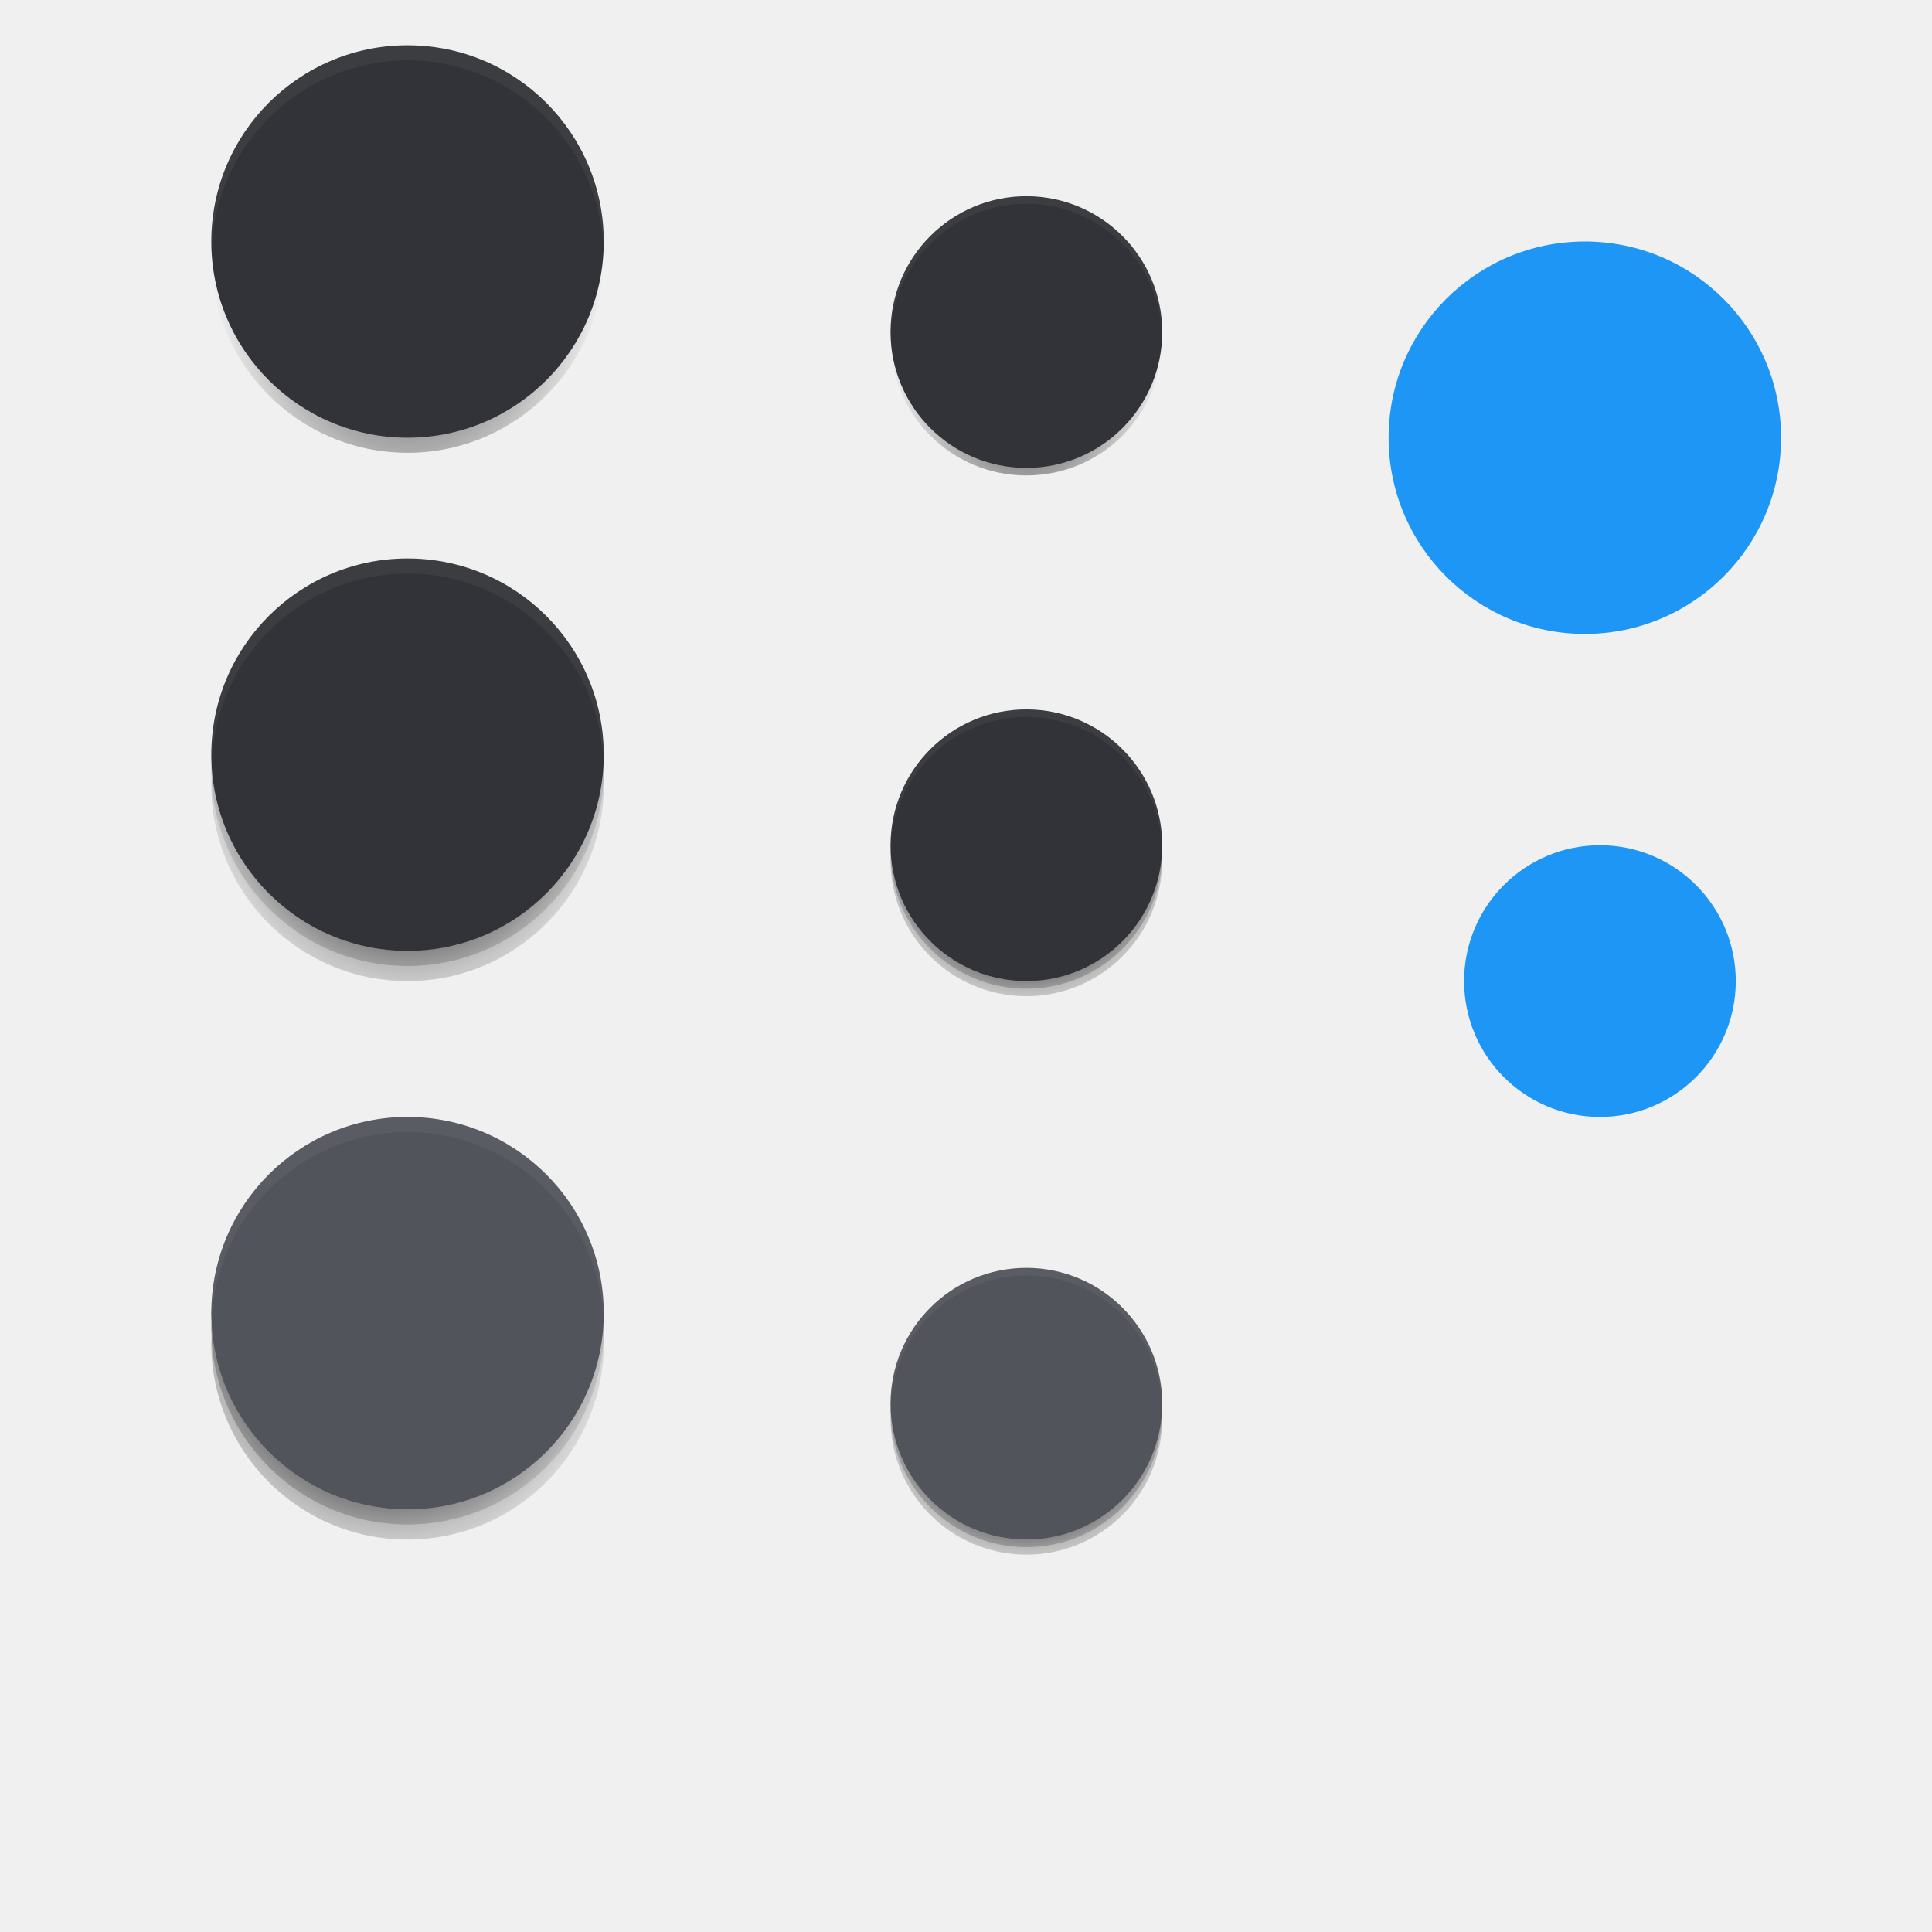
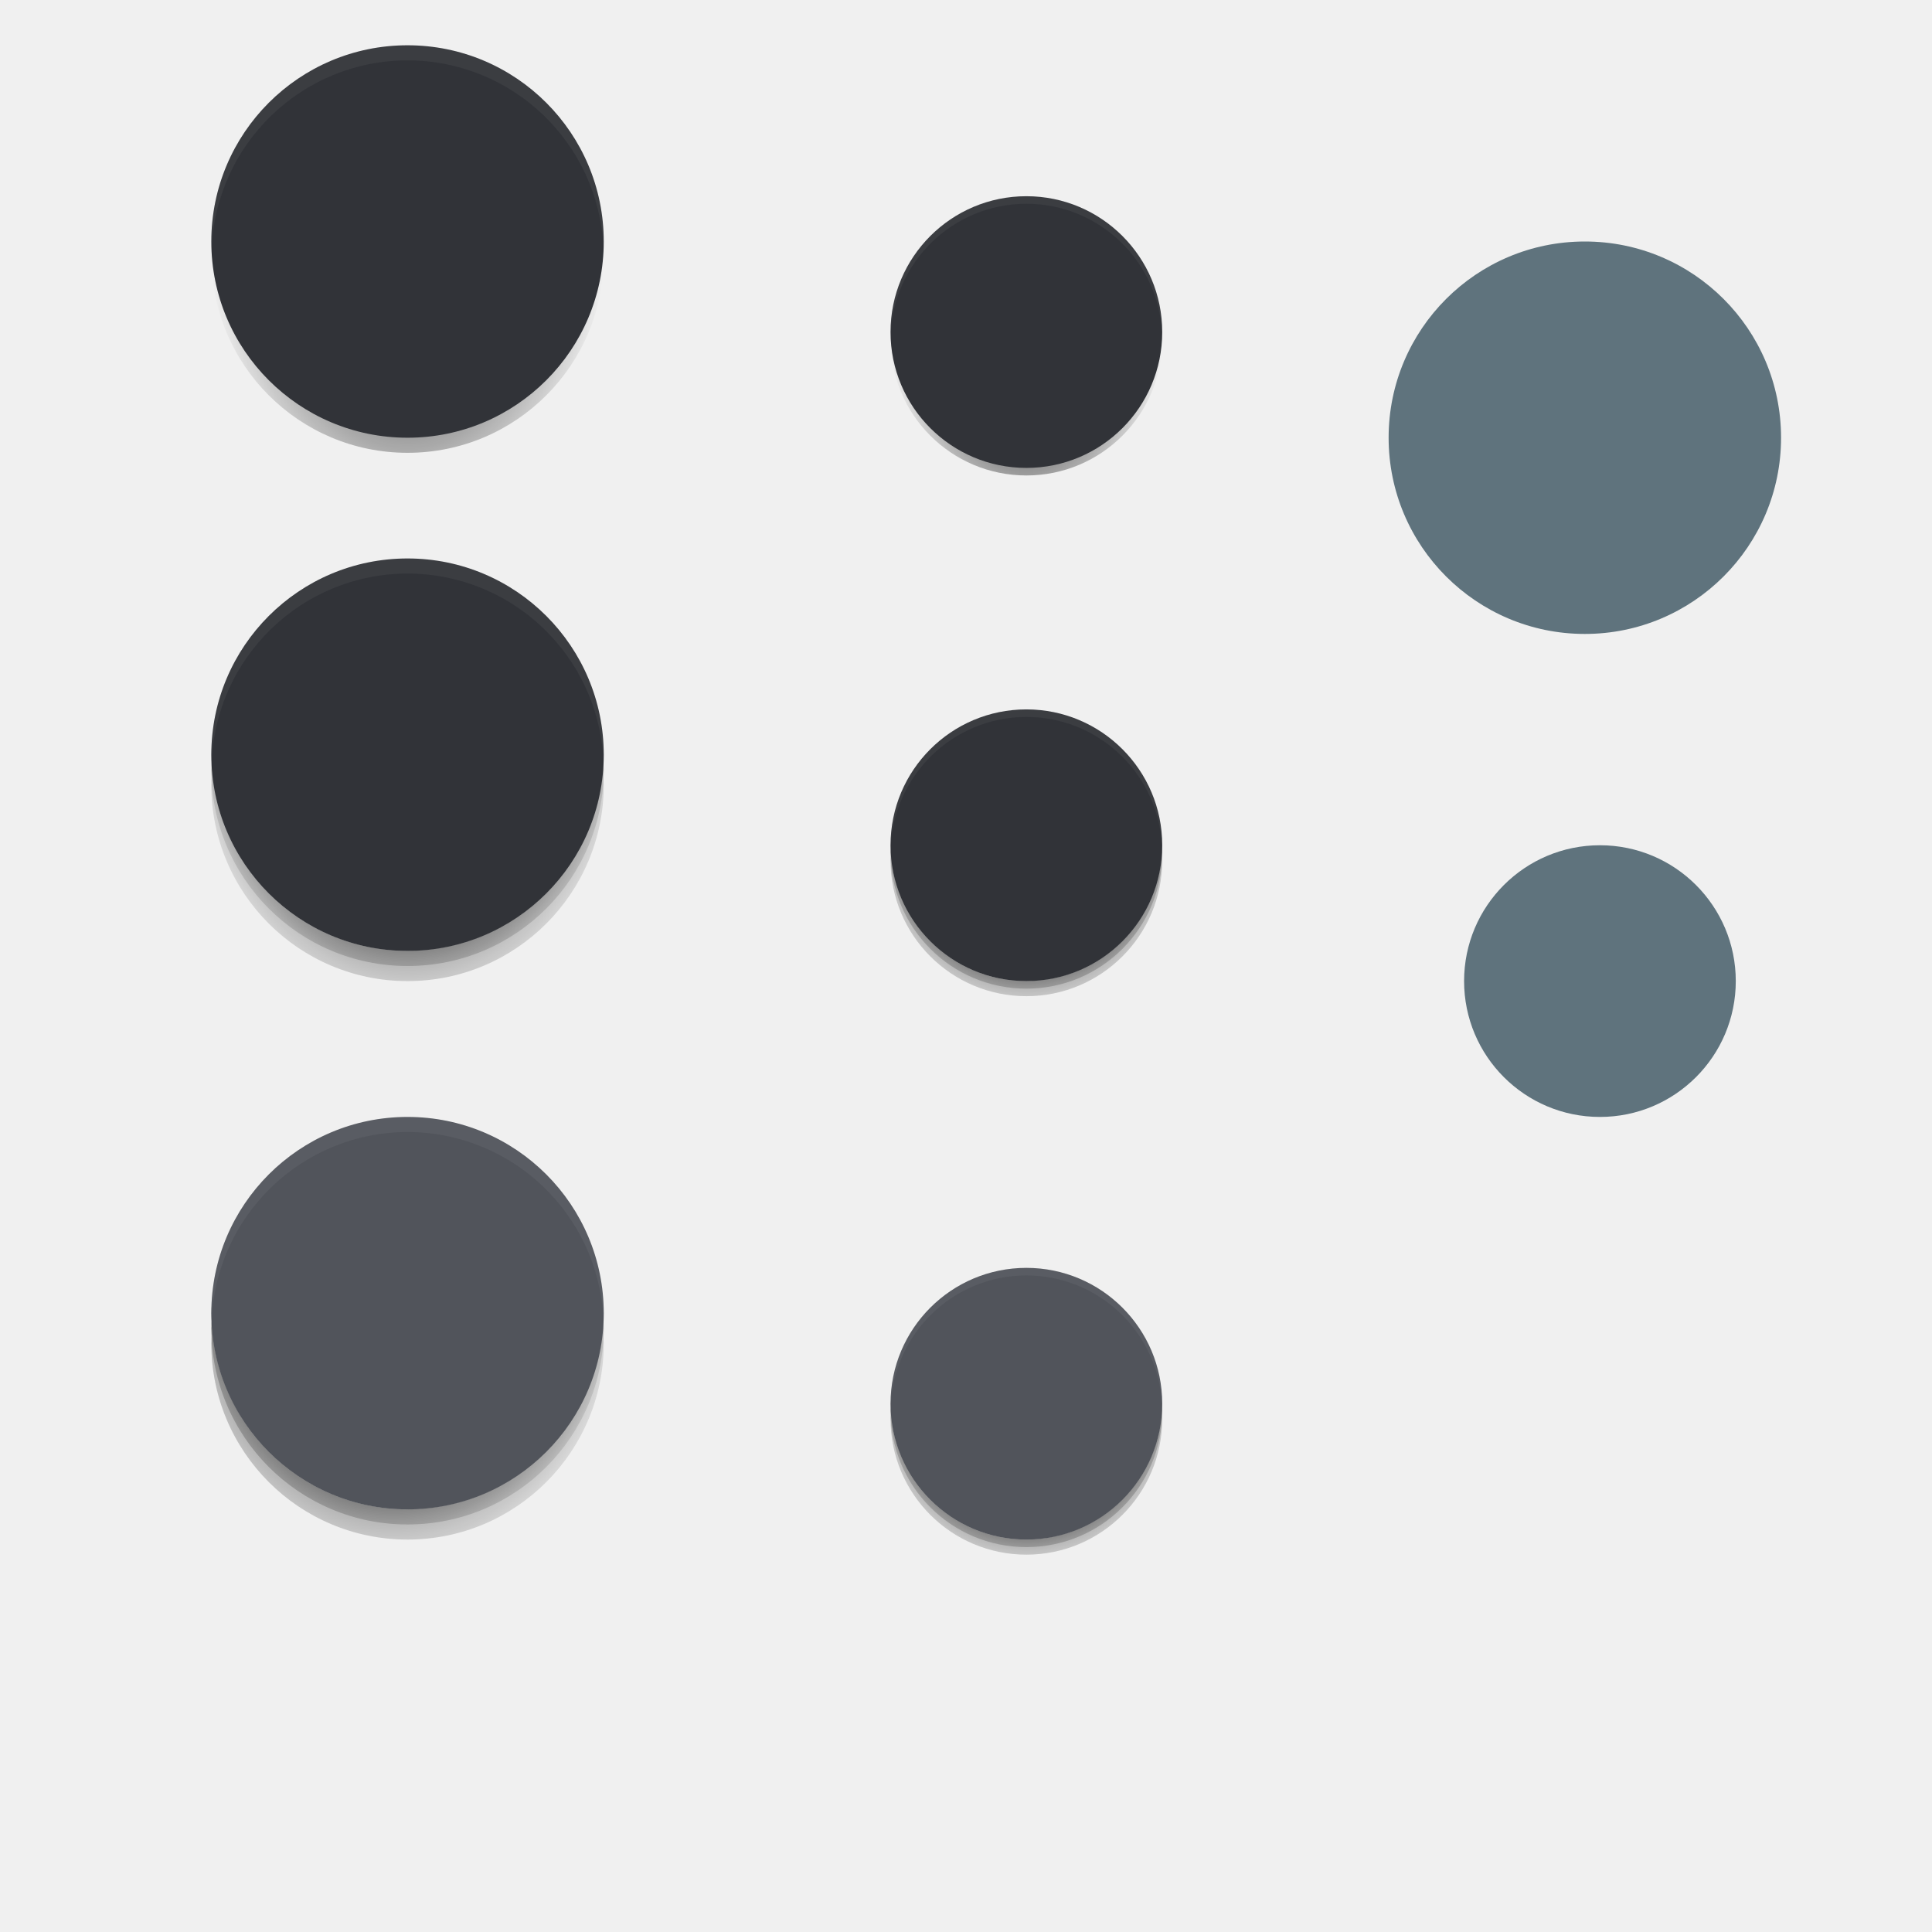
<svg xmlns="http://www.w3.org/2000/svg" xmlns:xlink="http://www.w3.org/1999/xlink" width="128" height="128" version="1" id="svg99">
  <defs id="defs17">
    <linearGradient id="linearGradient4209">
      <stop style="stop-color:#000000" offset="0" id="stop2" />
      <stop style="stop-color:#000000;stop-opacity:0" offset="1" id="stop4" />
    </linearGradient>
    <radialGradient id="radialGradient4201" cx="63.894" cy="61.058" r="9" fx="63.894" fy="61.058" gradientTransform="matrix(-6.1375001e-7,1.222223,-1.222222,-6.2559558e-7,142.6263,-21.09247)" gradientUnits="userSpaceOnUse" xlink:href="#linearGradient4209" />
    <radialGradient id="radialGradient4203" cx="-31.636" cy="8.519" r="8.182" fx="-31.636" fy="8.519" gradientTransform="matrix(0,1.44437,-0.9999999,0,-23.57079,54.69353)" gradientUnits="userSpaceOnUse" xlink:href="#linearGradient4209" />
    <radialGradient id="radialGradient4205" cx="27" cy="43.961" r="13" fx="27" fy="43.961" gradientTransform="matrix(6.1944048e-8,1.384615,-1.153846,5.1620032e-8,77.72438,12.61538)" gradientUnits="userSpaceOnUse" xlink:href="#linearGradient4209" />
    <radialGradient id="radialGradient4207" cx="-32.298" cy="8.715" r="8.125" fx="-32.298" fy="8.715" gradientTransform="matrix(0,1.384552,-1,0,-23.37515,53.43377)" gradientUnits="userSpaceOnUse" xlink:href="#linearGradient4209" />
    <radialGradient id="radialGradient4231" cx="25.188" cy="82.744" r="13" fx="25.188" fy="82.744" gradientTransform="matrix(-9.7841381e-8,1.384615,-1.230769,-8.6970111e-8,127.8393,52.12501)" gradientUnits="userSpaceOnUse" xlink:href="#linearGradient4209" />
    <radialGradient id="radialGradient4233" cx="68" cy="90.554" r="9" fx="68" fy="90.554" gradientTransform="matrix(-1.0677655e-6,1.222222,-1.222222,-1.067765e-6,178.6772,10.88898)" gradientUnits="userSpaceOnUse" xlink:href="#linearGradient4209" />
    <radialGradient id="radialGradient4189" cx="25.188" cy="82.744" r="13" fx="25.188" fy="82.744" gradientTransform="matrix(-9.7841381e-8,1.384615,-1.230769,-8.6970111e-8,127.8393,51.12501)" gradientUnits="userSpaceOnUse" xlink:href="#linearGradient4209" />
    <radialGradient id="radialGradient4193" cx="27" cy="43.961" r="13" fx="27" fy="43.961" gradientTransform="matrix(6.1944048e-8,1.384615,-1.153846,5.1620032e-8,77.72438,11.61538)" gradientUnits="userSpaceOnUse" xlink:href="#linearGradient4209" />
    <radialGradient id="radialGradient4197" cx="63.894" cy="61.058" r="9" fx="63.894" fy="61.058" gradientTransform="matrix(-6.1375001e-7,1.222223,-1.222222,-6.2559558e-7,142.6263,-21.59247)" gradientUnits="userSpaceOnUse" xlink:href="#linearGradient4209" />
    <radialGradient id="radialGradient4202" cx="68" cy="90.554" r="9" fx="68" fy="90.554" gradientTransform="matrix(-1.0677655e-6,1.222222,-1.222222,-1.067765e-6,178.6772,10.38898)" gradientUnits="userSpaceOnUse" xlink:href="#linearGradient4209" />
  </defs>
  <g id="normal" transform="matrix(1.6,0,0,1.6,78.34424,3.056)">
    <rect style="opacity:0.001" width="20" height="20" x="-42.09" y="-1.91" id="rect19" />
    <circle style="fill:url(#radialGradient4207)" cx="-32.09" cy="8.715" r="8.125" id="circle21" />
    <circle style="fill:#313338;fill-opacity:1" cx="-32" cy="8" r="8" transform="matrix(1.015625,0,0,1.015625,0.4098513,-0.0349999)" id="circle23" />
    <path style="fill:#ffffff;opacity:0.05" transform="matrix(0.625,0,0,0.625,-48.96515,-1.91)" d="M 27 3 A 13 13 0 0 0 14 16 A 13 13 0 0 0 14.021 16.58 A 13 13 0 0 1 27 4 A 13 13 0 0 1 39.979 16.42 A 13 13 0 0 0 40 16 A 13 13 0 0 0 27 3 z" id="path25" />
  </g>
  <g id="22-22-normal" transform="matrix(1.1,0,0,1.1,103.2992,13.101)">
    <rect style="opacity:0.001" width="20" height="20" x="-42.09" y="-1.91" id="rect28" />
    <path style="fill:url(#radialGradient4203)" d="m -23.908,8.545 a 8.182,8.182 0 0 1 -8.182,8.182 8.182,8.182 0 0 1 -8.182,-8.182 8.182,8.182 0 0 1 8.182,-8.182 8.182,8.182 0 0 1 8.182,8.182 z" id="path30" />
    <path style="fill:#313338;fill-opacity:1" transform="matrix(1.022727,0,0,1.022727,0.6371182,-0.0918182)" d="m -24,8 a 8,8 0 0 1 -8,8 8,8 0 0 1 -8,-8 8,8 0 0 1 8,-8 8,8 0 0 1 8,8 z" id="path32" />
    <path style="fill:#ffffff;opacity:0.05" transform="matrix(0.9090909,0,0,0.9090909,-93.90834,-11.91)" d="M 68 13 A 9 9 0 0 0 59 22 A 9 9 0 0 0 59.01 22.287 A 9 9 0 0 1 68 13.5 A 9 9 0 0 1 76.99 22.213 A 9 9 0 0 0 77 22 A 9 9 0 0 0 68 13 z" id="path34" />
  </g>
  <g id="pressed" transform="matrix(1.6,0,0,1.6,156.344,16.056)">
    <rect style="opacity:0.001" width="20" height="20" x="-42.09" y="-1.91" id="rect37" />
-     <circle style="fill:#1e96f5;fill-opacity:1" cx="-32" cy="8" r="8" transform="matrix(1.015625,0,0,1.015625,0.4098513,-0.0349999)" id="circle39" />
+     <circle style="fill:#5f737d;fill-opacity:1" cx="-32" cy="8" r="8" transform="matrix(1.015625,0,0,1.015625,0.4098513,-0.0349999)" id="circle39" />
  </g>
  <g id="22-22-pressed" transform="matrix(1.1,0,0,1.1,141.299,56.101)">
    <rect style="opacity:0.001" width="20" height="20" x="-42.09" y="-1.91" id="rect42" />
-     <path style="fill:#1e96f5;fill-opacity:1" transform="matrix(1.022727,0,0,1.022727,0.6371182,-0.0918182)" d="m -24,8 a 8,8 0 0 1 -8,8 8,8 0 0 1 -8,-8 8,8 0 0 1 8,-8 8,8 0 0 1 8,8 z" id="path44" />
+     <path style="fill:#5f737d;fill-opacity:1" transform="matrix(1.022727,0,0,1.022727,0.6371182,-0.0918182)" d="m -24,8 a 8,8 0 0 1 -8,8 8,8 0 0 1 -8,-8 8,8 0 0 1 8,-8 8,8 0 0 1 8,8 z" id="path44" />
  </g>
  <g id="hover">
    <rect style="opacity:0.001" width="32" height="32" x="11" y="34" id="rect47" />
    <path style="fill:url(#radialGradient4205)" d="m 39.979,50.42 a 13,13 0 0 1 -0.084,1.014 13,13 0 0 1 -0.059,0.479 13,13 0 0 1 -0.146,0.789 13,13 0 0 1 -0.113,0.498 13,13 0 0 1 -0.223,0.766 13,13 0 0 1 -0.156,0.465 13,13 0 0 1 -0.293,0.732 13,13 0 0 1 -0.223,0.49 13,13 0 0 1 -0.342,0.654 13,13 0 0 1 -0.277,0.48 13,13 0 0 1 -0.414,0.629 13,13 0 0 1 -0.32,0.445 13,13 0 0 1 -0.473,0.582 13,13 0 0 1 -0.367,0.412 13,13 0 0 1 -0.516,0.52 13,13 0 0 1 -0.42,0.391 13,13 0 0 1 -0.557,0.457 13,13 0 0 1 -0.467,0.354 13,13 0 0 1 -0.588,0.391 13,13 0 0 1 -0.502,0.307 13,13 0 0 1 -0.646,0.344 13,13 0 0 1 -0.496,0.238 13,13 0 0 1 -0.689,0.281 13,13 0 0 1 -0.539,0.195 13,13 0 0 1 -0.666,0.197 13,13 0 0 1 -0.592,0.15 13,13 0 0 1 -0.695,0.131 13,13 0 0 1 -0.578,0.086 13,13 0 0 1 -0.709,0.062 A 13,13 0 0 1 27,63 13,13 0 0 1 25.703,62.934 13,13 0 0 1 14.021,50.58 13,13 0 0 0 14,51 13,13 0 0 0 14.025,51.496 13,13 0 0 0 14,52 13,13 0 0 0 27,65 13,13 0 0 0 40,52 13,13 0 0 0 39.98,51.555 13,13 0 0 0 40,51 13,13 0 0 0 39.979,50.42 Z" id="path49" />
    <path style="opacity:0.001;fill:#ffffff" d="M 27,37 A 13,13 0 0 0 14,50 13,13 0 0 0 14.021,50.58 13,13 0 0 1 27,38 13,13 0 0 1 39.979,50.42 13,13 0 0 0 40,50 13,13 0 0 0 27,37 Z" id="path51" />
    <path style="fill:url(#radialGradient4193)" d="m 39.979,49.42 a 13,13 0 0 1 -0.084,1.014 13,13 0 0 1 -0.059,0.479 13,13 0 0 1 -0.146,0.789 13,13 0 0 1 -0.113,0.498 13,13 0 0 1 -0.223,0.766 13,13 0 0 1 -0.156,0.465 13,13 0 0 1 -0.293,0.732 13,13 0 0 1 -0.223,0.49 13,13 0 0 1 -0.342,0.654 13,13 0 0 1 -0.277,0.48 13,13 0 0 1 -0.414,0.629 13,13 0 0 1 -0.32,0.445 13,13 0 0 1 -0.473,0.582 13,13 0 0 1 -0.367,0.412 13,13 0 0 1 -0.516,0.52 13,13 0 0 1 -0.42,0.391 13,13 0 0 1 -0.557,0.457 13,13 0 0 1 -0.467,0.354 13,13 0 0 1 -0.588,0.391 13,13 0 0 1 -0.502,0.307 13,13 0 0 1 -0.646,0.344 13,13 0 0 1 -0.496,0.238 13,13 0 0 1 -0.689,0.281 13,13 0 0 1 -0.539,0.195 13,13 0 0 1 -0.666,0.197 13,13 0 0 1 -0.592,0.15 13,13 0 0 1 -0.695,0.131 13,13 0 0 1 -0.578,0.086 13,13 0 0 1 -0.709,0.062 A 13,13 0 0 1 27,62 13,13 0 0 1 25.703,61.934 13,13 0 0 1 14.021,49.58 13,13 0 0 0 14,50 13,13 0 0 0 14.025,50.496 13,13 0 0 0 14,51 13,13 0 0 0 27,64 13,13 0 0 0 40,51 13,13 0 0 0 39.98,50.555 13,13 0 0 0 40,50 13,13 0 0 0 39.979,49.42 Z" id="path53" />
    <circle style="fill:#313338;fill-opacity:1" cx="27" cy="50" r="13" id="circle55" />
    <path style="opacity:0.05;fill:#ffffff" d="M 27 37 A 13 13 0 0 0 14 50 A 13 13 0 0 0 14.021 50.58 A 13 13 0 0 1 27 38 A 13 13 0 0 1 39.979 50.42 A 13 13 0 0 0 40 50 A 13 13 0 0 0 27 37 z" id="path57" />
  </g>
  <g id="focus">
    <path style="fill:url(#radialGradient4231)" d="m 39.979,87.42 a 13,13 0 0 1 -0.084,1.014 13,13 0 0 1 -0.059,0.479 13,13 0 0 1 -0.146,0.789 13,13 0 0 1 -0.113,0.498 13,13 0 0 1 -0.223,0.766 13,13 0 0 1 -0.156,0.465 13,13 0 0 1 -0.293,0.732 13,13 0 0 1 -0.223,0.49 13,13 0 0 1 -0.342,0.654 13,13 0 0 1 -0.277,0.48 13,13 0 0 1 -0.414,0.629 13,13 0 0 1 -0.32,0.445 13,13 0 0 1 -0.473,0.582 13,13 0 0 1 -0.367,0.412 13,13 0 0 1 -0.516,0.52 13,13 0 0 1 -0.42,0.391 13,13 0 0 1 -0.557,0.457 13,13 0 0 1 -0.467,0.354 13,13 0 0 1 -0.588,0.391 13,13 0 0 1 -0.502,0.307 13,13 0 0 1 -0.646,0.344 13,13 0 0 1 -0.496,0.238 13,13 0 0 1 -0.689,0.281 13,13 0 0 1 -0.539,0.195 13,13 0 0 1 -0.666,0.197 13,13 0 0 1 -0.592,0.15 13,13 0 0 1 -0.695,0.131 13,13 0 0 1 -0.578,0.086 13,13 0 0 1 -0.709,0.062 A 13,13 0 0 1 27,100 13,13 0 0 1 25.703,99.934 13,13 0 0 1 14.021,87.58 13,13 0 0 0 14,88 13,13 0 0 0 14.025,88.496 13,13 0 0 0 14,89 13,13 0 0 0 27,102 13,13 0 0 0 40,89 13,13 0 0 0 39.98,88.555 13,13 0 0 0 40,88 13,13 0 0 0 39.979,87.42 Z" id="path60" />
    <rect style="opacity:0.001" width="32" height="32" x="11" y="71" id="rect62" />
    <path style="opacity:0.001;fill:#ffffff" d="M 27,74 A 13,13 0 0 0 14,87 13,13 0 0 0 14.021,87.58 13,13 0 0 1 27,75 13,13 0 0 1 39.979,87.42 13,13 0 0 0 40,87 13,13 0 0 0 27,74 Z" id="path64" />
    <path style="fill:url(#radialGradient4189)" d="m 39.979,86.42 a 13,13 0 0 1 -0.084,1.014 13,13 0 0 1 -0.059,0.479 13,13 0 0 1 -0.146,0.789 13,13 0 0 1 -0.113,0.498 13,13 0 0 1 -0.223,0.766 13,13 0 0 1 -0.156,0.465 13,13 0 0 1 -0.293,0.732 13,13 0 0 1 -0.223,0.49 13,13 0 0 1 -0.342,0.654 13,13 0 0 1 -0.277,0.48 13,13 0 0 1 -0.414,0.629 13,13 0 0 1 -0.32,0.445 13,13 0 0 1 -0.473,0.582 13,13 0 0 1 -0.367,0.412 13,13 0 0 1 -0.516,0.52 13,13 0 0 1 -0.42,0.391 13,13 0 0 1 -0.557,0.457 13,13 0 0 1 -0.467,0.354 13,13 0 0 1 -0.588,0.391 13,13 0 0 1 -0.502,0.307 13,13 0 0 1 -0.646,0.344 13,13 0 0 1 -0.496,0.238 13,13 0 0 1 -0.689,0.281 13,13 0 0 1 -0.539,0.195 13,13 0 0 1 -0.666,0.197 13,13 0 0 1 -0.592,0.15 13,13 0 0 1 -0.695,0.131 13,13 0 0 1 -0.578,0.086 13,13 0 0 1 -0.709,0.062 A 13,13 0 0 1 27,99 13,13 0 0 1 25.703,98.934 13,13 0 0 1 14.021,86.58 13,13 0 0 0 14,87 13,13 0 0 0 14.025,87.496 13,13 0 0 0 14,88 13,13 0 0 0 27,101 13,13 0 0 0 40,88 13,13 0 0 0 39.98,87.555 13,13 0 0 0 40,87 13,13 0 0 0 39.979,86.42 Z" id="path66" />
    <circle style="fill:#51545b;fill-opacity:1" cx="27" cy="87" r="13" id="circle68" />
    <path style="opacity:0.05;fill:#ffffff" d="M 27 74 A 13 13 0 0 0 14 87 A 13 13 0 0 0 14.021 87.58 A 13 13 0 0 1 27 75 A 13 13 0 0 1 39.979 87.42 A 13 13 0 0 0 40 87 A 13 13 0 0 0 27 74 z" id="path70" />
  </g>
  <g id="22-22-hover">
    <rect style="opacity:0.001" width="22" height="22" x="57" y="45" id="rect73" />
    <path style="fill:url(#radialGradient4201)" d="m 76.99,56.213 a 9,9 0 0 1 -0.027,0.373 9,9 0 0 1 -0.068,0.691 9,9 0 0 1 -0.029,0.166 9,9 0 0 1 -0.143,0.721 9,9 0 0 1 -0.045,0.16 9,9 0 0 1 -0.213,0.691 9,9 0 0 1 -0.074,0.193 9,9 0 0 1 -0.268,0.635 9,9 0 0 1 -0.094,0.186 9,9 0 0 1 -0.334,0.613 9,9 0 0 1 -0.109,0.17 9,9 0 0 1 -0.377,0.557 9,9 0 0 1 -0.191,0.238 9,9 0 0 1 -0.379,0.453 9,9 0 0 1 -0.193,0.197 9,9 0 0 1 -0.459,0.449 9,9 0 0 1 -0.191,0.16 9,9 0 0 1 -0.494,0.393 9,9 0 0 1 -0.24,0.164 9,9 0 0 1 -0.518,0.334 9,9 0 0 1 -0.258,0.141 9,9 0 0 1 -0.514,0.264 9,9 0 0 1 -0.377,0.158 9,9 0 0 1 -0.449,0.176 9,9 0 0 1 -0.385,0.117 9,9 0 0 1 -0.49,0.139 9,9 0 0 1 -0.389,0.076 9,9 0 0 1 -0.475,0.084 A 9,9 0 0 1 68.75,64.957 9,9 0 0 1 68.256,64.994 9,9 0 0 1 68,65 a 9,9 0 0 1 -1.787,-0.18 9,9 0 0 1 -2.527,-0.924 9,9 0 0 1 -0.768,-0.471 9,9 0 0 1 -0.715,-0.545 9,9 0 0 1 -1.252,-1.289 9,9 0 0 1 0,-0.002 A 9,9 0 0 1 59.01,56.287 9,9 0 0 0 59,56.5 9,9 0 0 0 59.012,56.752 9,9 0 0 0 59,57 9,9 0 0 0 68,66 9,9 0 0 0 77,57 9,9 0 0 0 76.99,56.752 9,9 0 0 0 77,56.5 9,9 0 0 0 76.99,56.213 Z" id="path75" />
    <path style="opacity:0.001;fill:#ffffff" d="m 68,47 a 9,9 0 0 0 -9,9 9,9 0 0 0 0.01,0.287 A 9,9 0 0 1 68,47.5 9,9 0 0 1 76.99,56.213 9,9 0 0 0 77,56 9,9 0 0 0 68,47 Z" id="path77" />
    <path style="fill:url(#radialGradient4197)" d="m 76.99,55.713 a 9,9 0 0 1 -0.027,0.373 9,9 0 0 1 -0.068,0.691 9,9 0 0 1 -0.029,0.166 9,9 0 0 1 -0.143,0.721 9,9 0 0 1 -0.045,0.16 9,9 0 0 1 -0.213,0.691 9,9 0 0 1 -0.074,0.193 9,9 0 0 1 -0.268,0.635 9,9 0 0 1 -0.094,0.186 9,9 0 0 1 -0.334,0.613 9,9 0 0 1 -0.109,0.17 9,9 0 0 1 -0.377,0.557 9,9 0 0 1 -0.191,0.238 9,9 0 0 1 -0.379,0.453 9,9 0 0 1 -0.193,0.197 9,9 0 0 1 -0.459,0.449 9,9 0 0 1 -0.191,0.16 9,9 0 0 1 -0.494,0.393 9,9 0 0 1 -0.24,0.164 9,9 0 0 1 -0.518,0.334 9,9 0 0 1 -0.258,0.141 9,9 0 0 1 -0.514,0.264 9,9 0 0 1 -0.377,0.158 9,9 0 0 1 -0.449,0.176 9,9 0 0 1 -0.385,0.117 9,9 0 0 1 -0.49,0.139 9,9 0 0 1 -0.389,0.076 9,9 0 0 1 -0.475,0.084 A 9,9 0 0 1 68.75,64.457 9,9 0 0 1 68.256,64.494 9,9 0 0 1 68,64.5 a 9,9 0 0 1 -1.787,-0.18 9,9 0 0 1 -2.527,-0.924 9,9 0 0 1 -0.768,-0.471 9,9 0 0 1 -0.715,-0.545 9,9 0 0 1 -1.252,-1.289 9,9 0 0 1 0,-0.002 A 9,9 0 0 1 59.01,55.787 9,9 0 0 0 59,56 9,9 0 0 0 59.012,56.252 9,9 0 0 0 59,56.5 a 9,9 0 0 0 9,9 9,9 0 0 0 9,-9 A 9,9 0 0 0 76.99,56.252 9,9 0 0 0 77,56 9,9 0 0 0 76.99,55.713 Z" id="path79" />
    <circle style="fill:#313338;fill-opacity:1" cx="68" cy="56" r="9" id="circle81" />
    <path style="opacity:0.05;fill:#ffffff" d="M 68 47 A 9 9 0 0 0 59 56 A 9 9 0 0 0 59.01 56.287 A 9 9 0 0 1 68 47.5 A 9 9 0 0 1 76.99 56.213 A 9 9 0 0 0 77 56 A 9 9 0 0 0 68 47 z" id="path83" />
  </g>
  <g id="22-22-focus">
    <rect style="opacity:0.001" width="22" height="22" x="57" y="82" id="rect86" />
    <path style="fill:url(#radialGradient4233)" d="m 76.99,93.213 a 9,9 0 0 1 -0.027,0.373 9,9 0 0 1 -0.068,0.691 9,9 0 0 1 -0.029,0.166 9,9 0 0 1 -0.143,0.721 9,9 0 0 1 -0.045,0.16 9,9 0 0 1 -0.213,0.691 9,9 0 0 1 -0.074,0.193 9,9 0 0 1 -0.268,0.635 9,9 0 0 1 -0.094,0.186 9,9 0 0 1 -0.334,0.613 9,9 0 0 1 -0.109,0.17 9,9 0 0 1 -0.377,0.557 9,9 0 0 1 -0.191,0.238 9,9 0 0 1 -0.379,0.453 9,9 0 0 1 -0.193,0.197 9,9 0 0 1 -0.459,0.449 9,9 0 0 1 -0.191,0.16 9,9 0 0 1 -0.494,0.393 9,9 0 0 1 -0.24,0.164 9,9 0 0 1 -0.518,0.334 9,9 0 0 1 -0.258,0.141 9,9 0 0 1 -0.514,0.264 9,9 0 0 1 -0.377,0.158 9,9 0 0 1 -0.449,0.176 9,9 0 0 1 -0.385,0.117 9,9 0 0 1 -0.49,0.139 9,9 0 0 1 -0.389,0.076 9,9 0 0 1 -0.475,0.084 9,9 0 0 1 -0.457,0.045 9,9 0 0 1 -0.494,0.037 A 9,9 0 0 1 68,102 a 9,9 0 0 1 -1.787,-0.18 9,9 0 0 1 -2.527,-0.924 9,9 0 0 1 -0.766,-0.471 9,9 0 0 1 -0.002,0 9,9 0 0 1 -1.967,-1.836 A 9,9 0 0 1 59.01,93.287 9,9 0 0 0 59,93.5 9,9 0 0 0 59.012,93.752 9,9 0 0 0 59,94 9,9 0 0 0 68,103 9,9 0 0 0 77,94 9,9 0 0 0 76.99,93.752 9,9 0 0 0 77,93.5 9,9 0 0 0 76.99,93.213 Z" id="path88" />
    <path style="opacity:0.001;fill:#ffffff" d="m 68,84 a 9,9 0 0 0 -9,9 9,9 0 0 0 0.01,0.287 A 9,9 0 0 1 68,84.5 9,9 0 0 1 76.99,93.213 9,9 0 0 0 77,93 9,9 0 0 0 68,84 Z" id="path90" />
    <path style="fill:url(#radialGradient4202)" d="m 76.99,92.713 a 9,9 0 0 1 -0.027,0.373 9,9 0 0 1 -0.068,0.691 9,9 0 0 1 -0.029,0.166 9,9 0 0 1 -0.143,0.721 9,9 0 0 1 -0.045,0.16 9,9 0 0 1 -0.213,0.691 9,9 0 0 1 -0.074,0.193 9,9 0 0 1 -0.268,0.635 9,9 0 0 1 -0.094,0.186 9,9 0 0 1 -0.334,0.613 9,9 0 0 1 -0.109,0.17 9,9 0 0 1 -0.377,0.557 9,9 0 0 1 -0.191,0.238 9,9 0 0 1 -0.379,0.453 9,9 0 0 1 -0.193,0.197 9,9 0 0 1 -0.459,0.449 9,9 0 0 1 -0.191,0.16 9,9 0 0 1 -0.494,0.393 9,9 0 0 1 -0.24,0.164 9,9 0 0 1 -0.518,0.334 9,9 0 0 1 -0.258,0.141 9,9 0 0 1 -0.514,0.264 9,9 0 0 1 -0.377,0.158 9,9 0 0 1 -0.449,0.176 9,9 0 0 1 -0.385,0.117 9,9 0 0 1 -0.49,0.139 9,9 0 0 1 -0.389,0.076 9,9 0 0 1 -0.475,0.084 9,9 0 0 1 -0.457,0.045 9,9 0 0 1 -0.494,0.037 A 9,9 0 0 1 68,101.5 a 9,9 0 0 1 -1.787,-0.18 9,9 0 0 1 -2.527,-0.924 9,9 0 0 1 -0.766,-0.471 9,9 0 0 1 -0.002,0 9,9 0 0 1 -1.967,-1.836 A 9,9 0 0 1 59.01,92.787 9,9 0 0 0 59,93 9,9 0 0 0 59.012,93.252 9,9 0 0 0 59,93.5 a 9,9 0 0 0 9,9 9,9 0 0 0 9,-9 A 9,9 0 0 0 76.99,93.252 9,9 0 0 0 77,93 9,9 0 0 0 76.99,92.713 Z" id="path92" />
    <circle style="fill:#51545b;fill-opacity:1" cx="68" cy="93" r="9" id="circle94" />
    <path style="opacity:0.05;fill:#ffffff" d="M 68 84 A 9 9 0 0 0 59 93 A 9 9 0 0 0 59.01 93.287 A 9 9 0 0 1 68 84.5 A 9 9 0 0 1 76.99 93.213 A 9 9 0 0 0 77 93 A 9 9 0 0 0 68 84 z" id="path96" />
  </g>
</svg>
